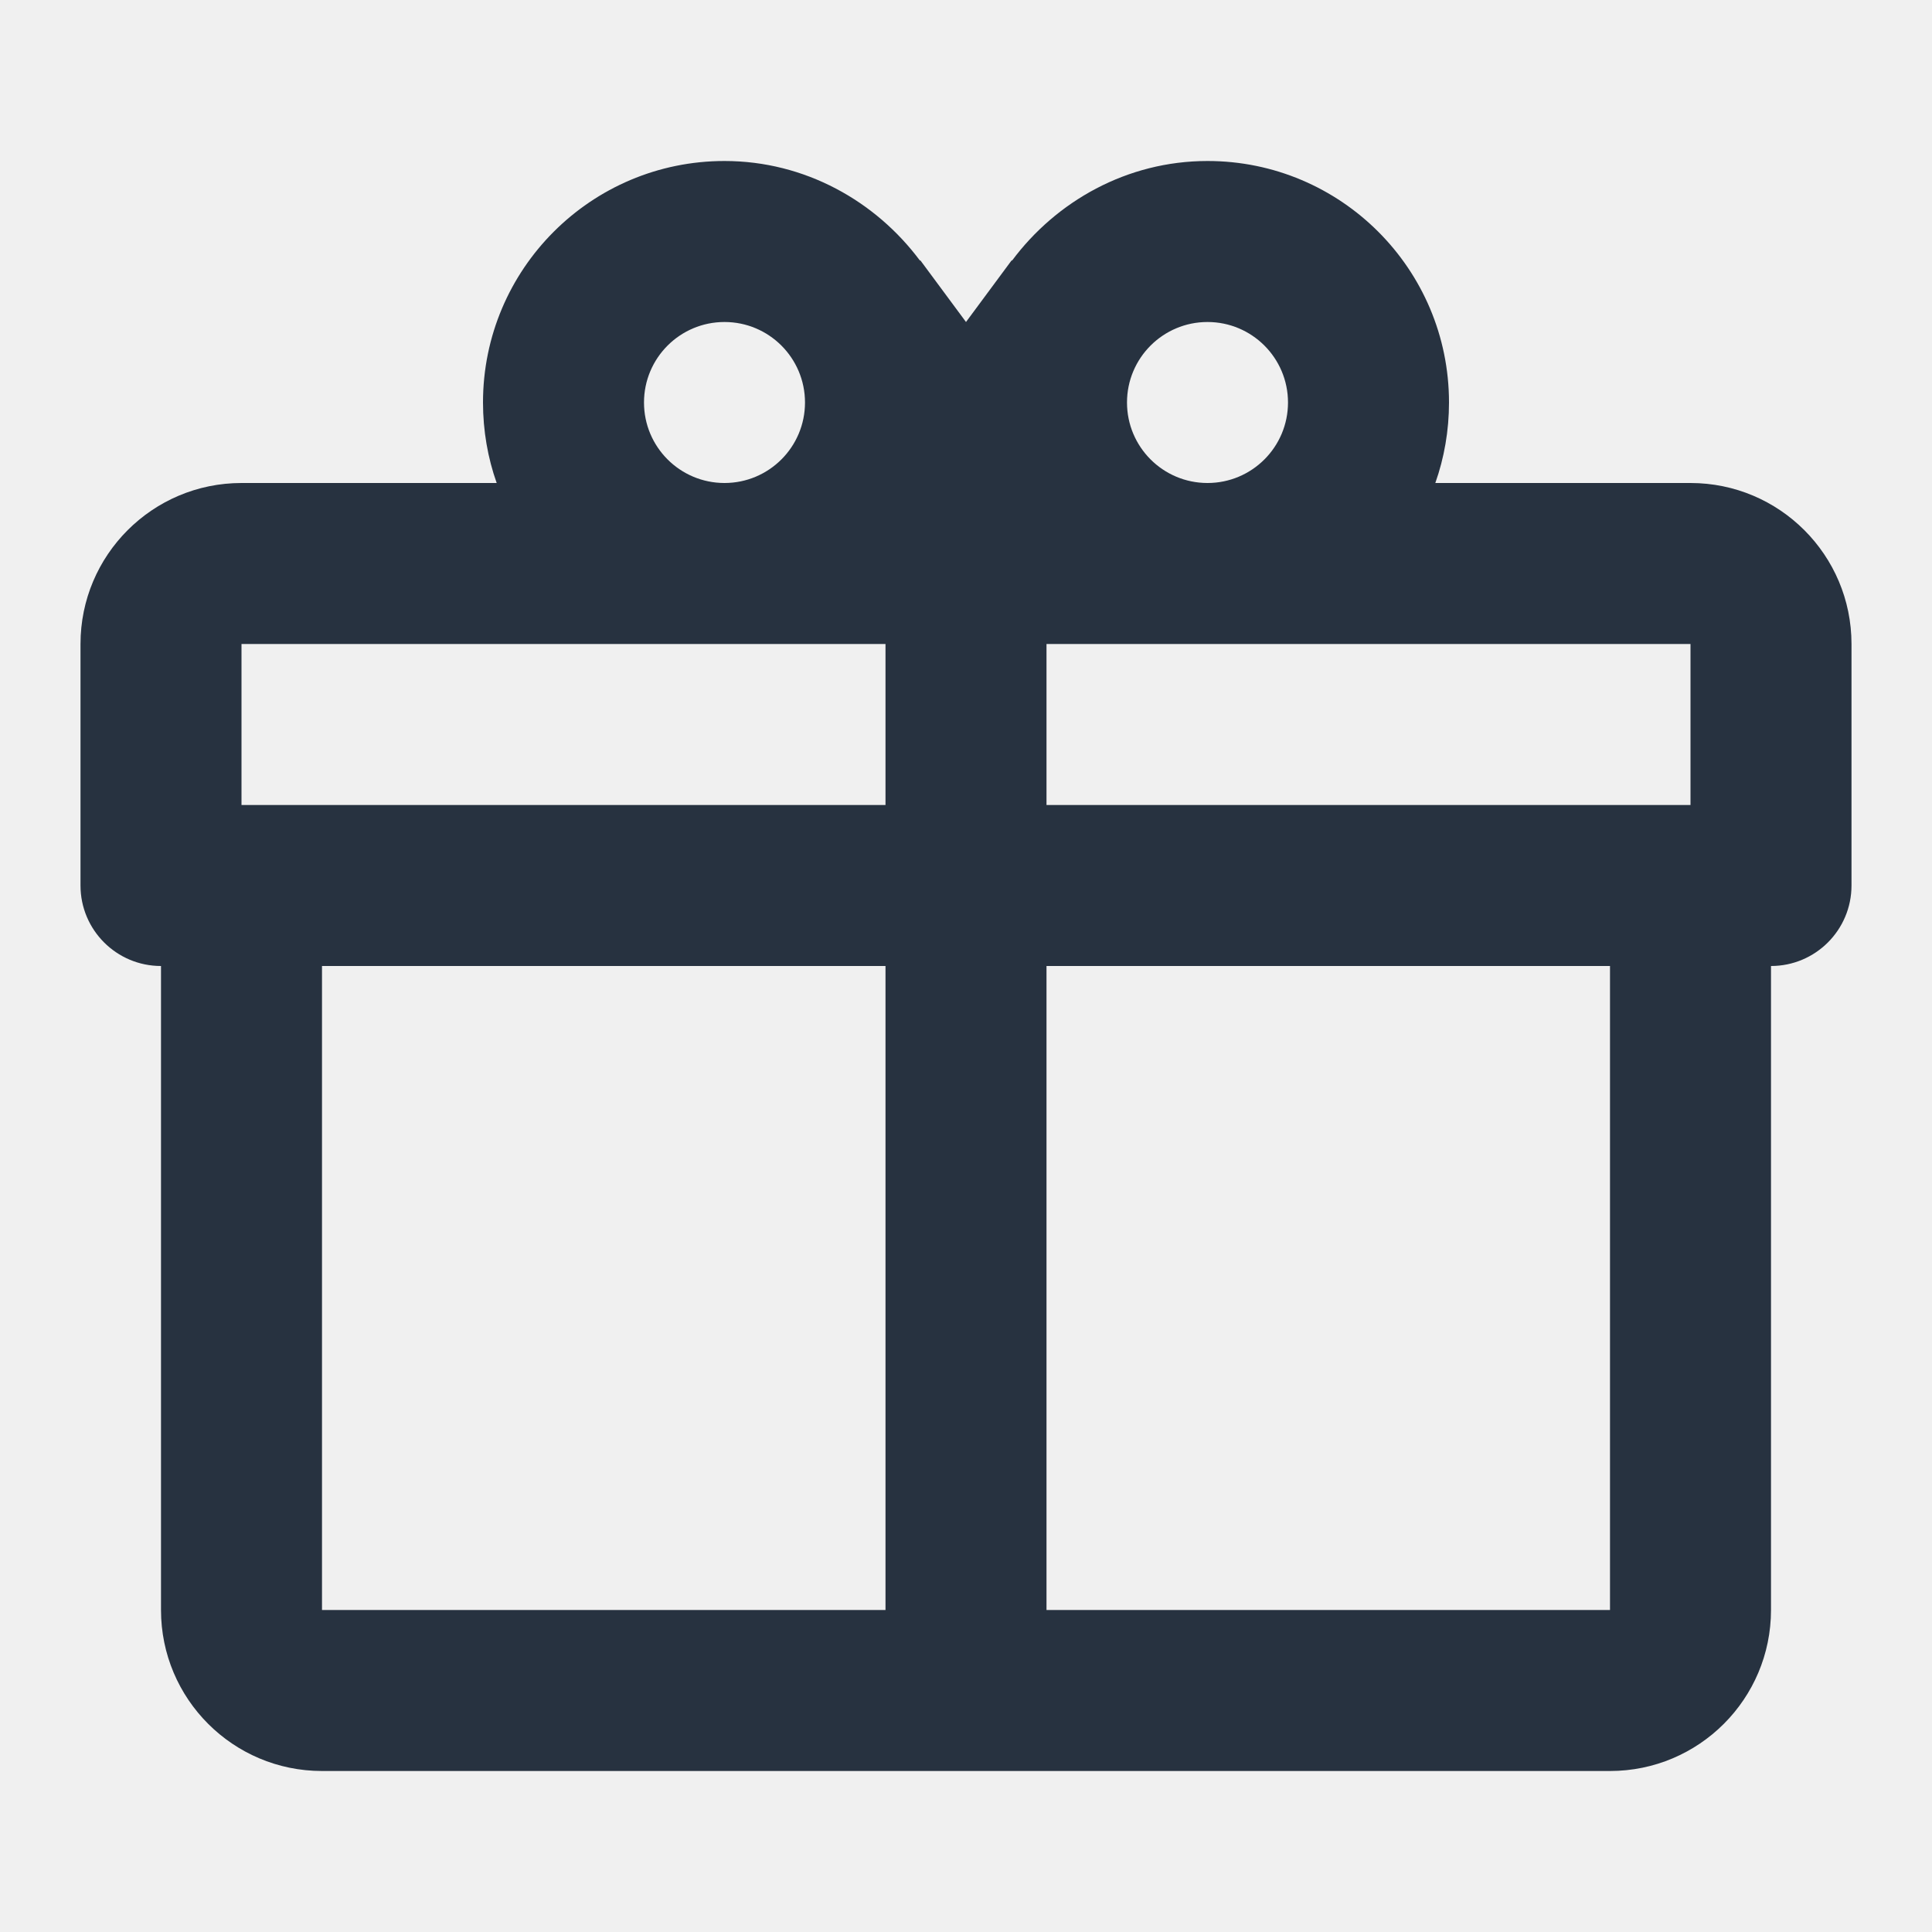
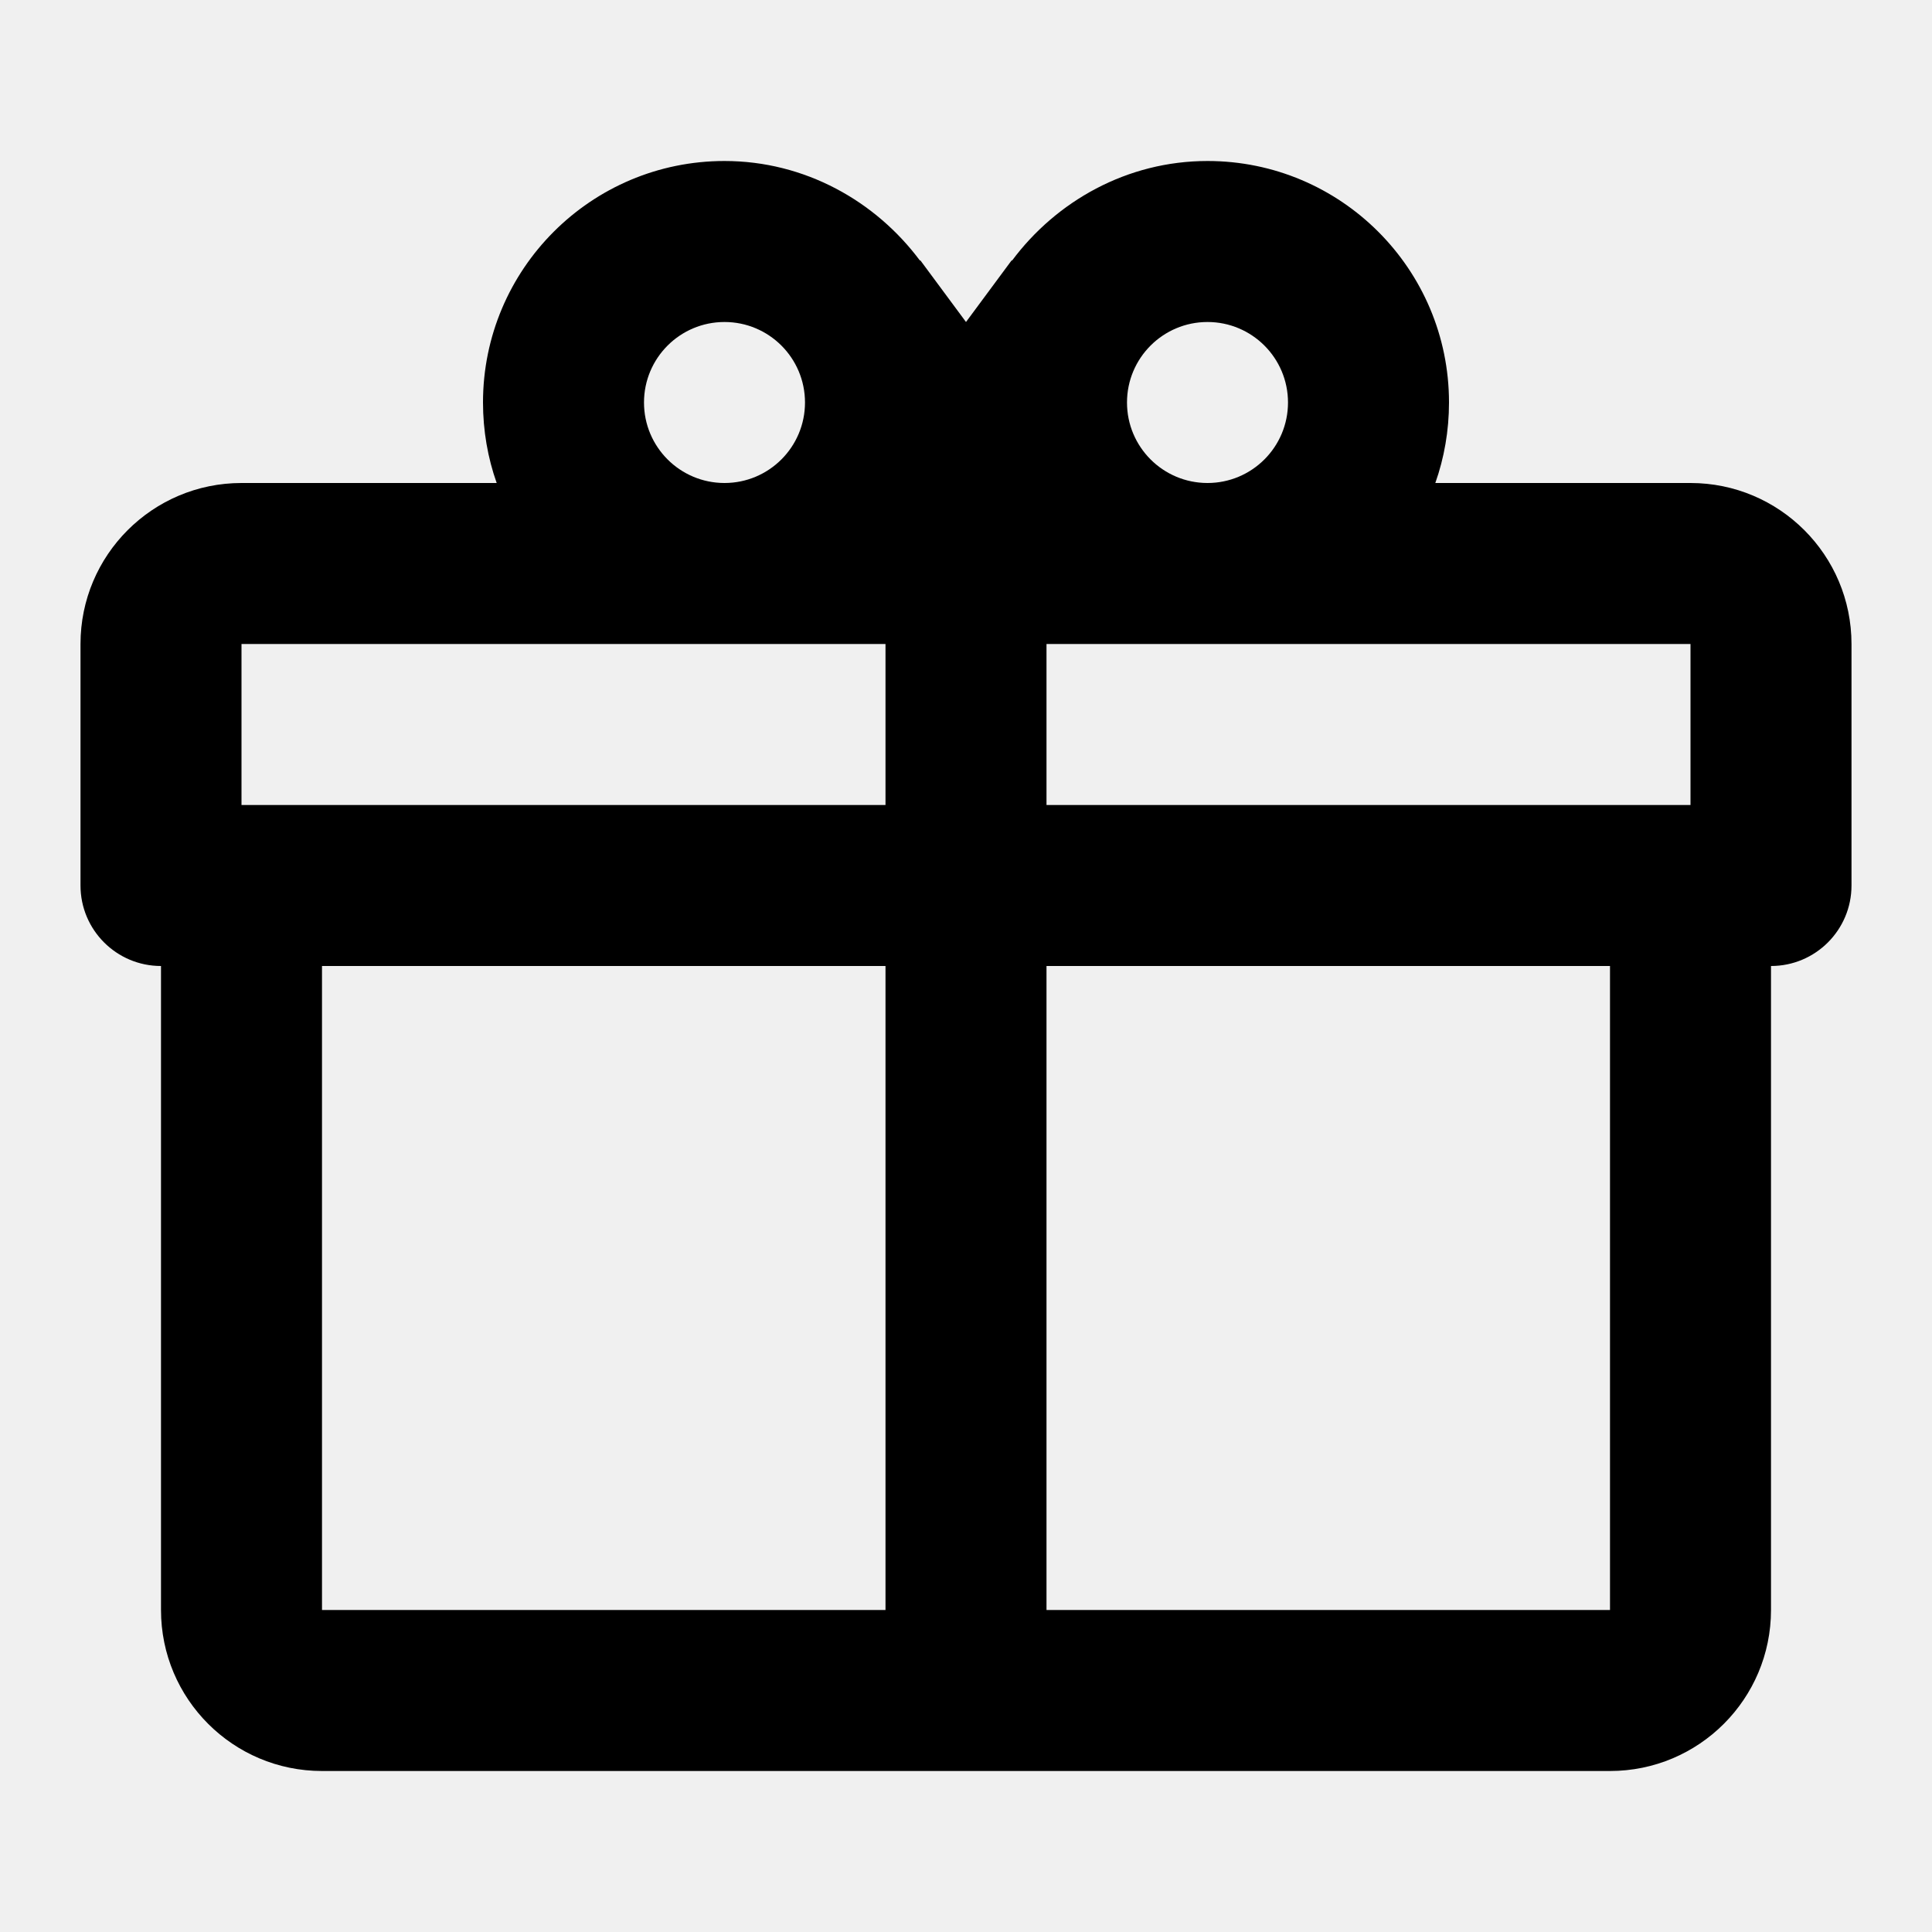
- <svg xmlns="http://www.w3.org/2000/svg" viewBox="0 0 24 24">
-   <style>
-         path {
-             fill: #273240;
-         }
- 
-         @media (prefers-color-scheme: dark) {
-             path {
-                 fill: #ffffff;
-             }
-         }
-     </style>
-   <path d="M22,12V20A2,2 0 0,1 20,22H4A2,2 0 0,1 2,20V12A1,1 0 0,1 1,11V8A2,2 0 0,1 3,6H6.17C6.06,5.69 6,5.35 6,5A3,3 0 0,1 9,2C10,2 10.88,2.5 11.43,3.24V3.23L12,4L12.57,3.23V3.24C13.12,2.5 14,2 15,2A3,3 0 0,1 18,5C18,5.35 17.94,5.69 17.83,6H21A2,2 0 0,1 23,8V11A1,1 0 0,1 22,12M4,20H11V12H4V20M20,20V12H13V20H20M9,4A1,1 0 0,0 8,5A1,1 0 0,0 9,6A1,1 0 0,0 10,5A1,1 0 0,0 9,4M15,4A1,1 0 0,0 14,5A1,1 0 0,0 15,6A1,1 0 0,0 16,5A1,1 0 0,0 15,4M3,8V10H11V8H3M13,8V10H21V8H13Z" />
+ <svg xmlns="http://www.w3.org/2000/svg" version="1.1" width="24" height="24">
+   <svg viewBox="0 0 24 24">
+     <path d="M22,12V20A2,2 0 0,1 20,22H4A2,2 0 0,1 2,20V12A1,1 0 0,1 1,11V8A2,2 0 0,1 3,6H6.17C6.06,5.69 6,5.35 6,5A3,3 0 0,1 9,2C10,2 10.88,2.5 11.43,3.24V3.23L12,4L12.57,3.23V3.24C13.12,2.5 14,2 15,2A3,3 0 0,1 18,5C18,5.35 17.94,5.69 17.83,6H21A2,2 0 0,1 23,8V11A1,1 0 0,1 22,12M4,20H11V12H4V20M20,20V12H13V20H20M9,4A1,1 0 0,0 8,5A1,1 0 0,0 9,6A1,1 0 0,0 10,5A1,1 0 0,0 9,4M15,4A1,1 0 0,0 14,5A1,1 0 0,0 15,6A1,1 0 0,0 16,5A1,1 0 0,0 15,4M3,8V10H11V8H3M13,8V10H21V8H13Z" />
+   </svg>
+   <style>@media (prefers-color-scheme: light) { :root { filter: none; } }
+ @media (prefers-color-scheme: dark) { :root { filter: invert(100%); } }
+ </style>
</svg>
